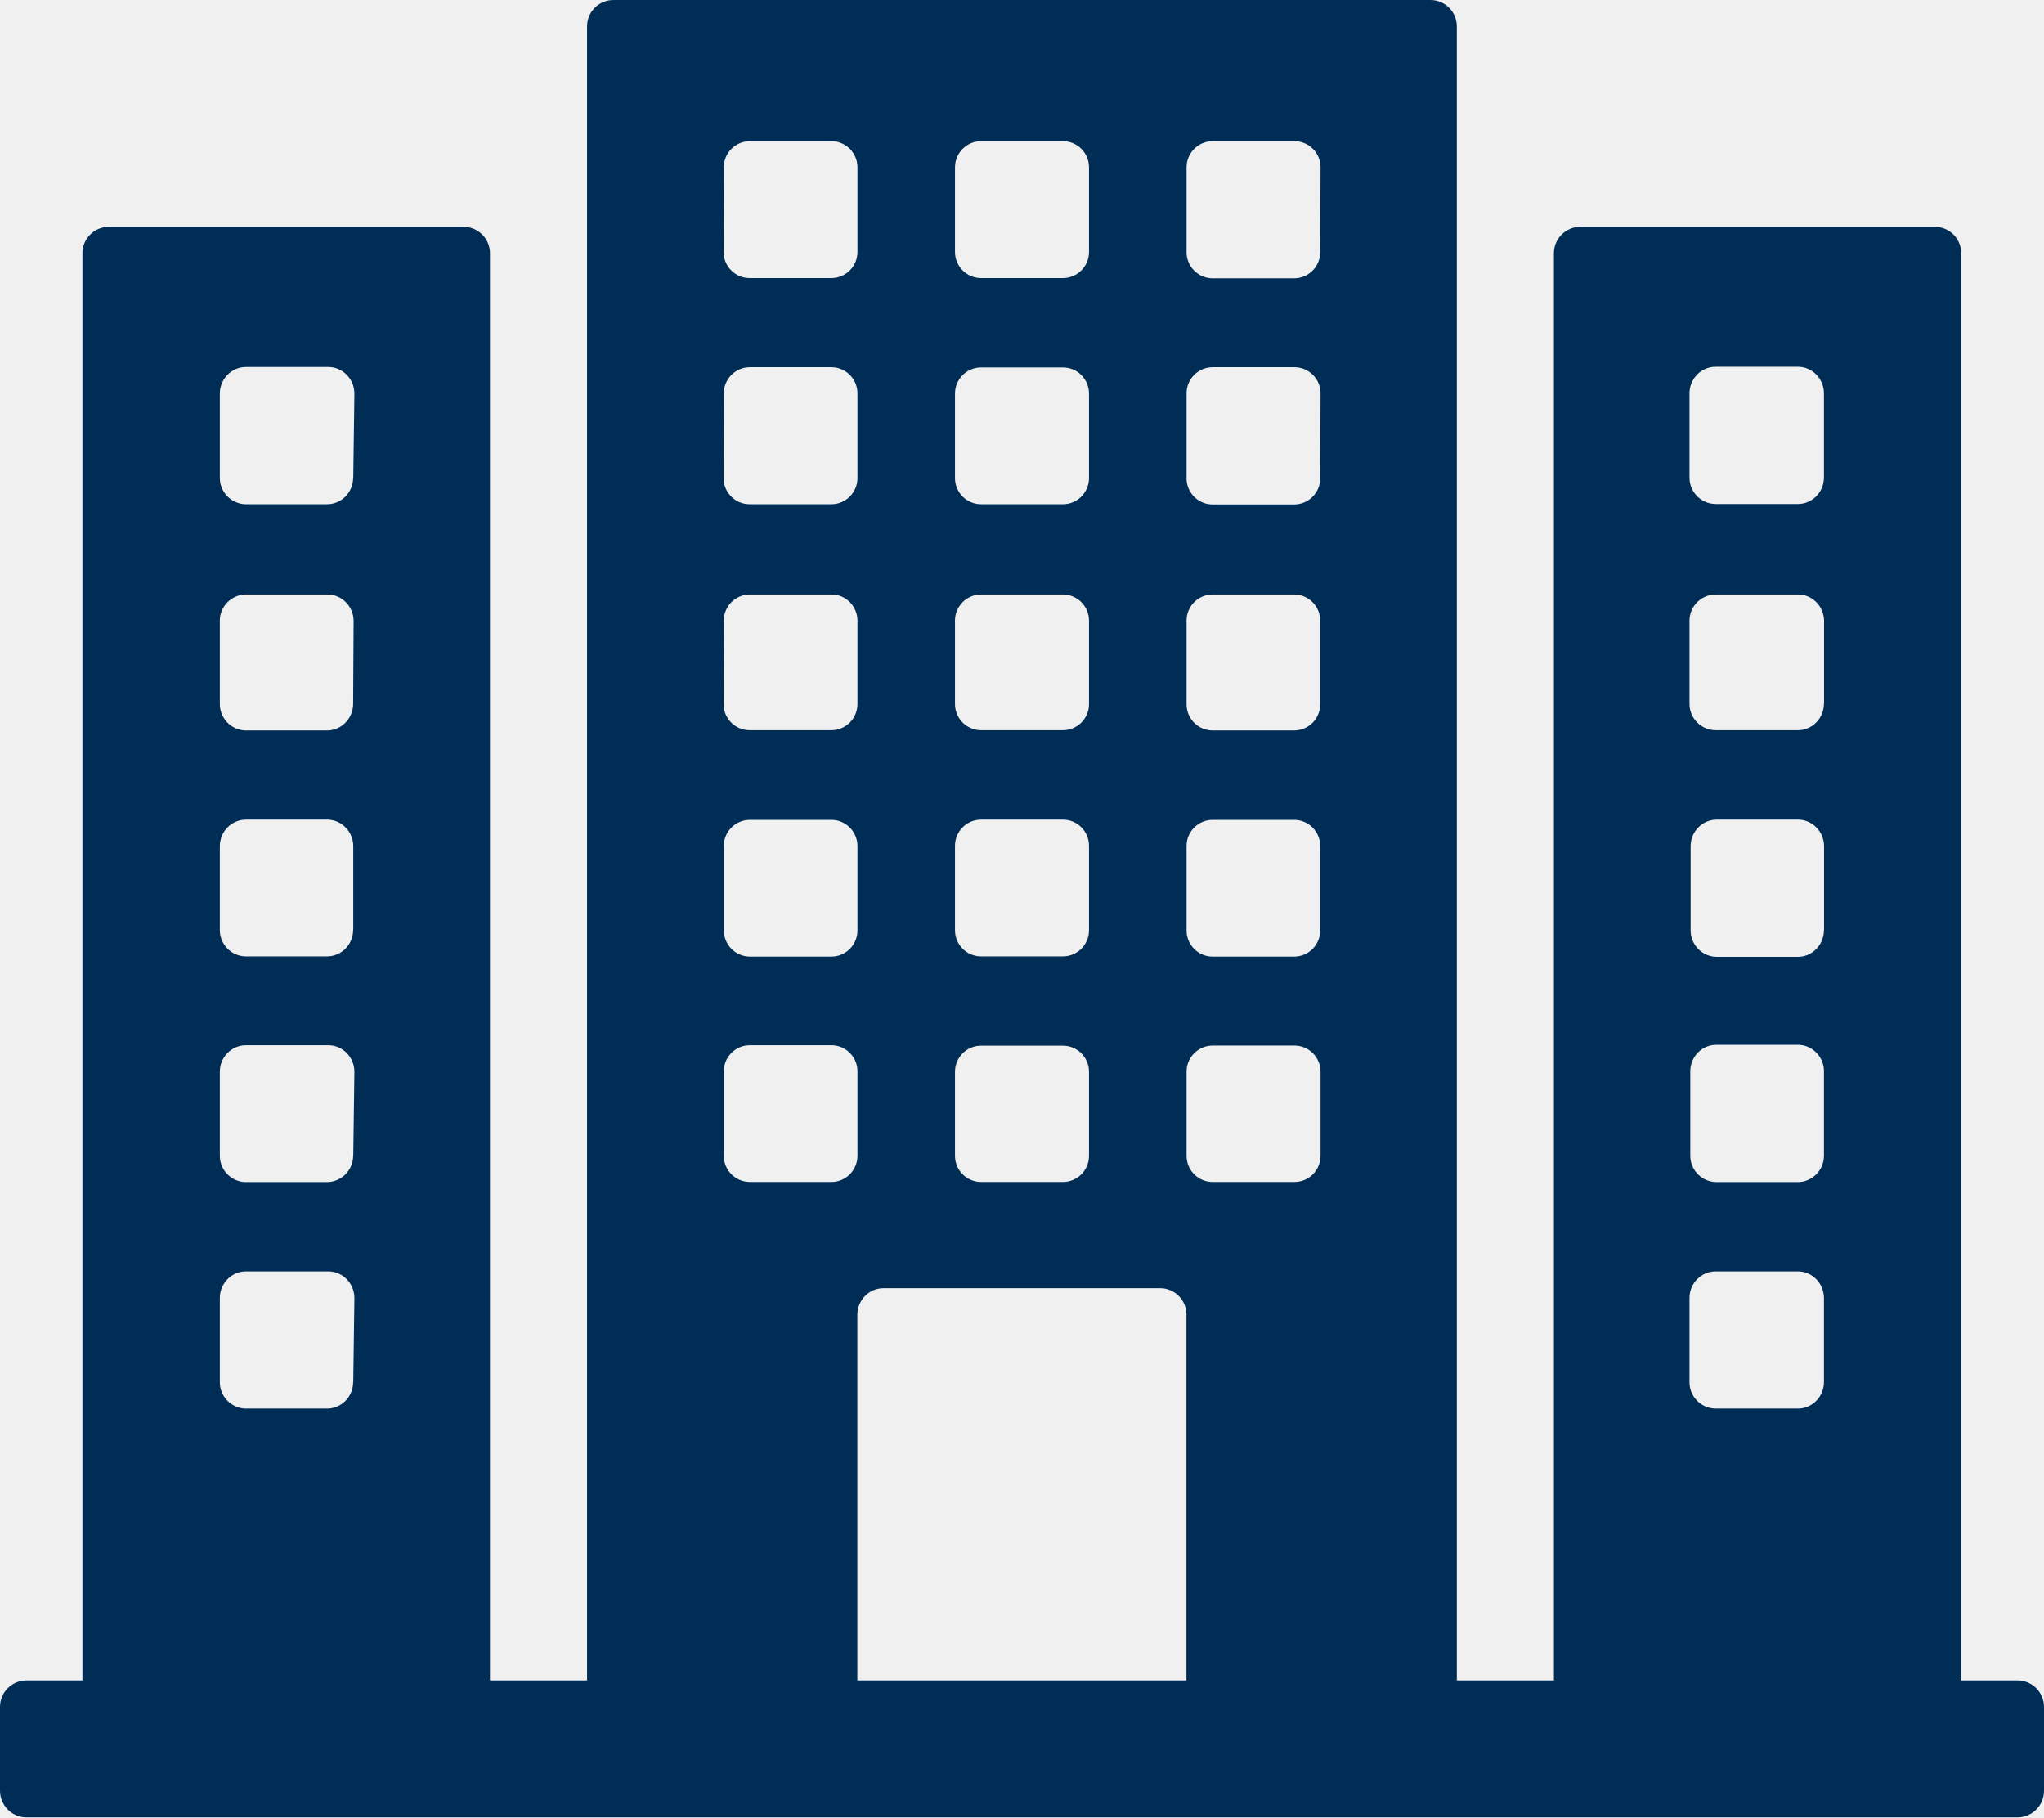
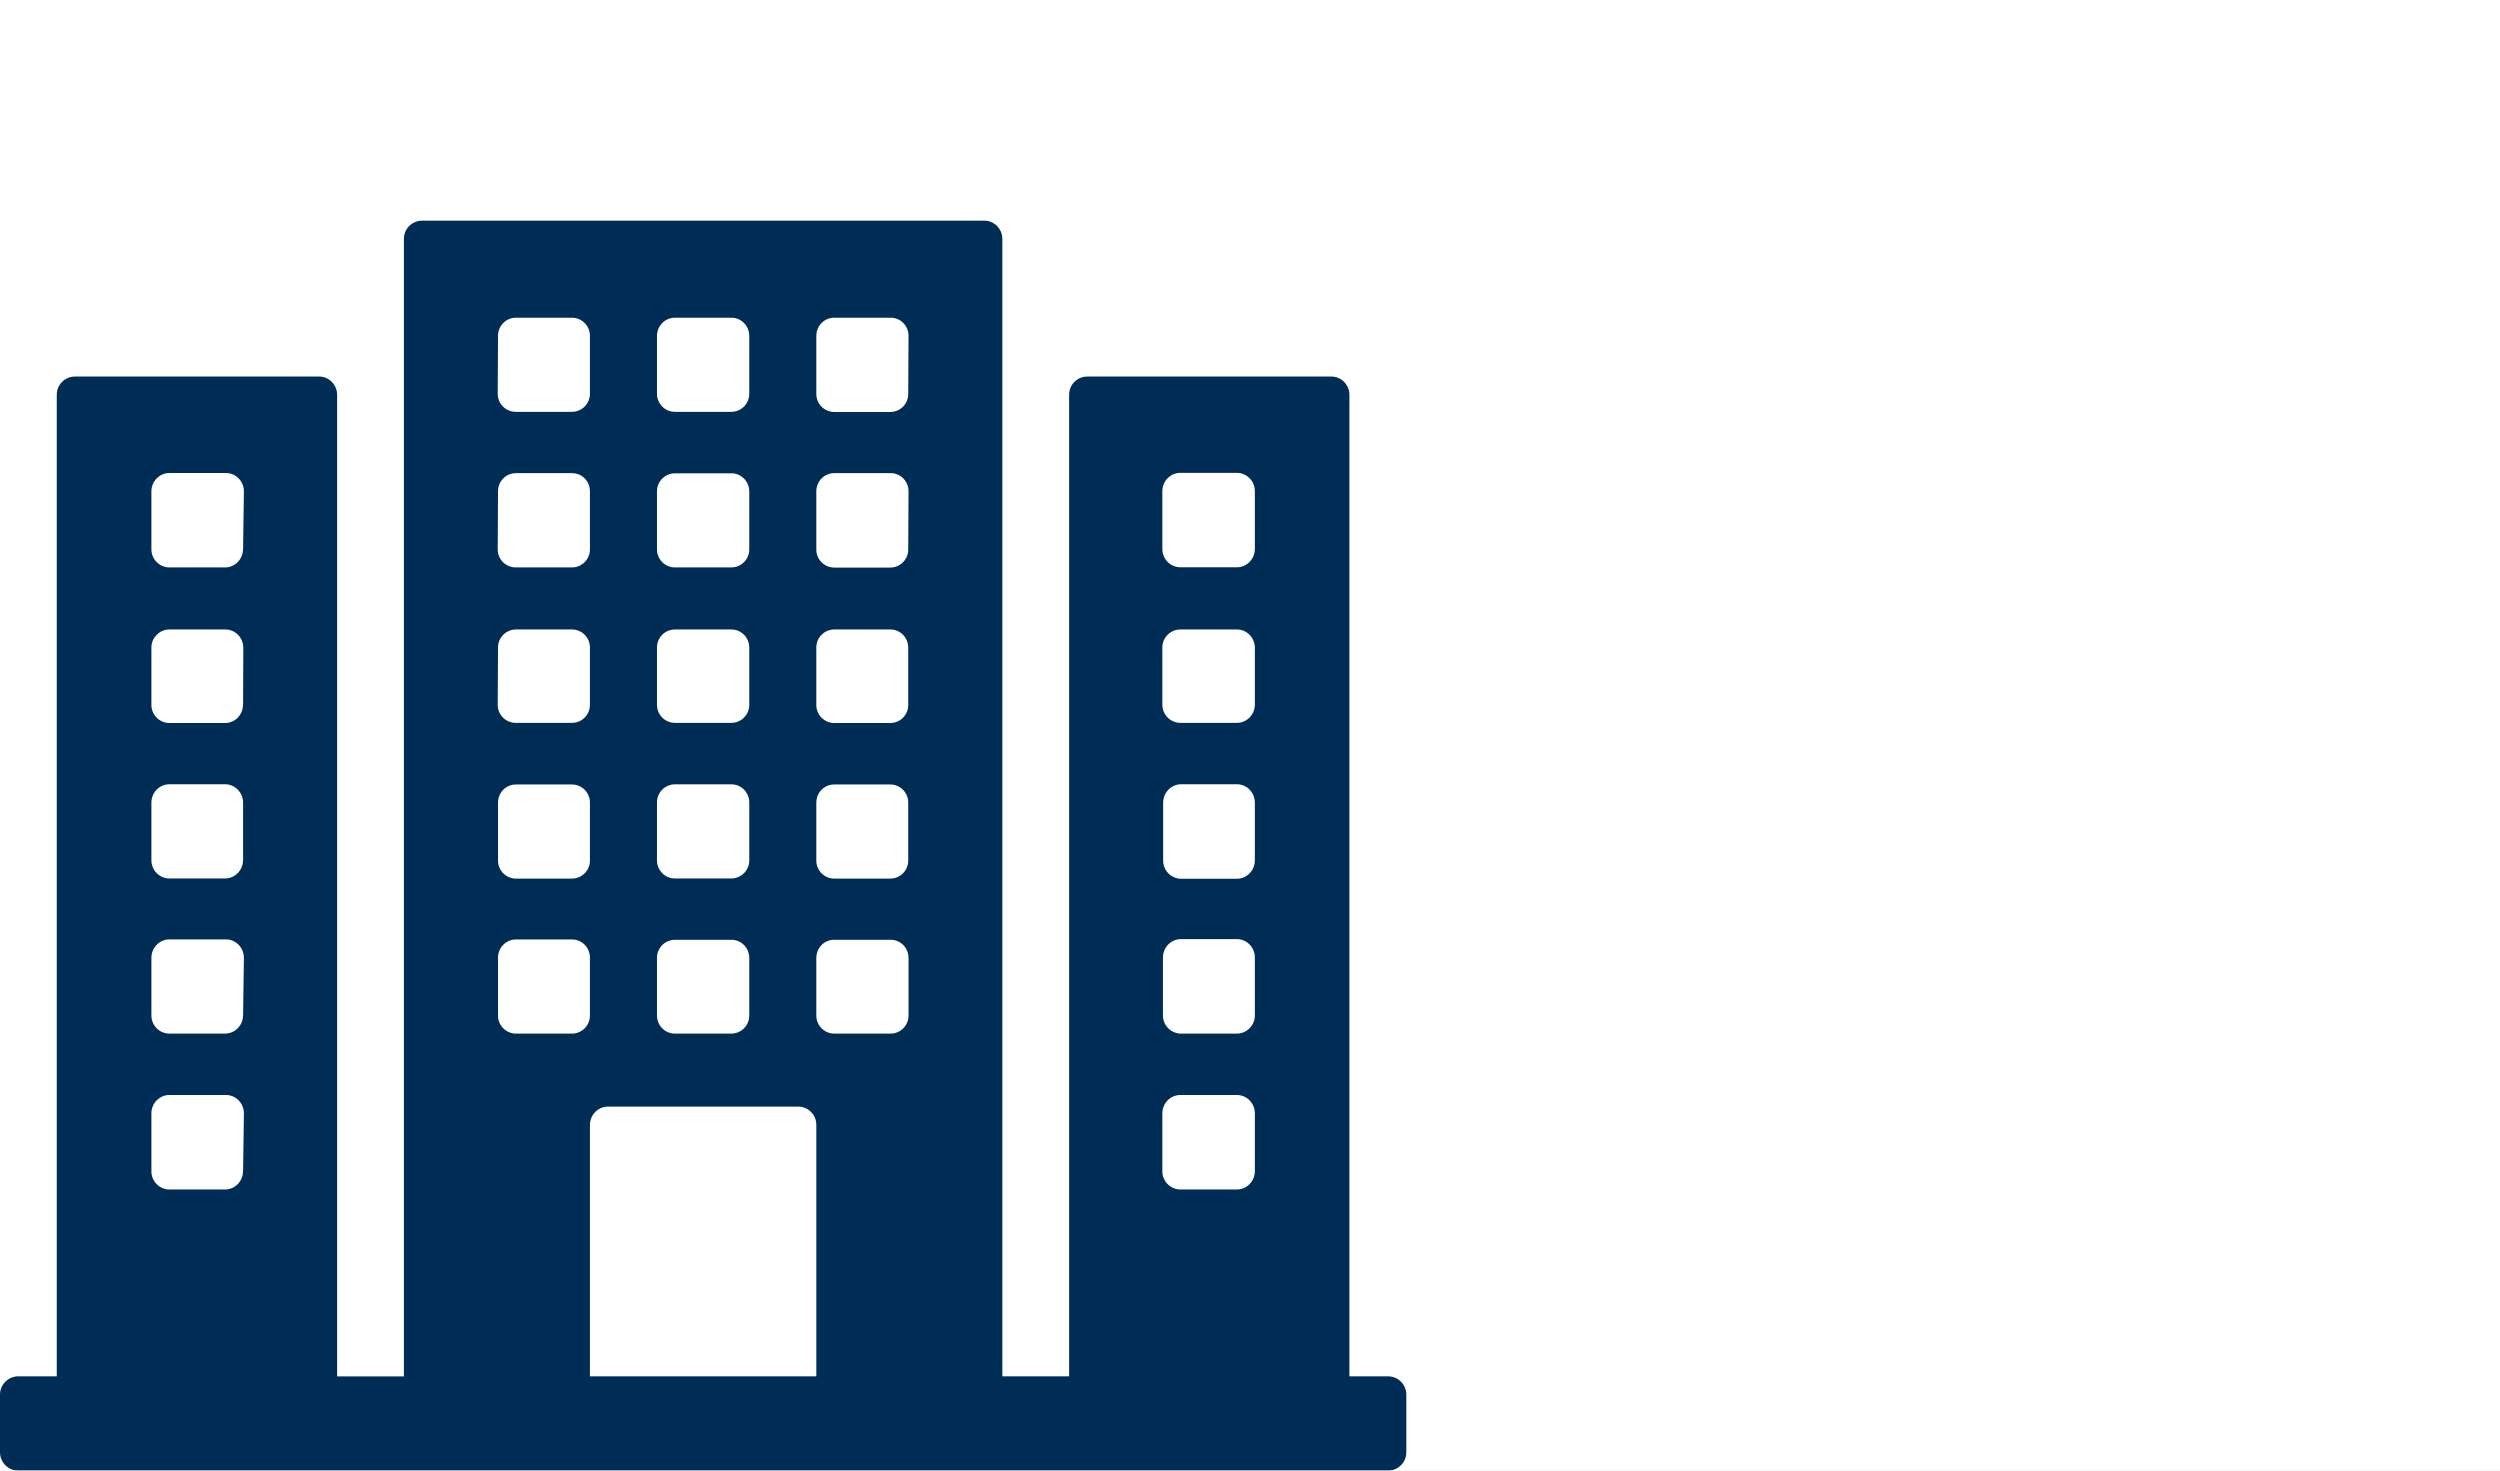
- <svg xmlns="http://www.w3.org/2000/svg" width="18" height="16" viewBox="0 0 18 16">
-   <path fill="#002D56" fill-rule="evenodd" d="M16.062 4.203c0 .13-.103.234-.23.234h-.724a.232.232 0 0 1-.23-.234v-.74c0-.129.103-.234.23-.234h.724c.127 0 .23.105.23.235v.739zm0 1.991c0 .13-.103.235-.23.235h-.724a.232.232 0 0 1-.23-.235v-.739a.232.232 0 0 1 .24-.221h.725c.12.005.215.103.22.225v.735zm0 1.995c0 .13-.103.235-.23.235h-.724a.233.233 0 0 1-.22-.235V7.45c0-.13.104-.234.23-.234h.725c.123.006.22.109.22.234v.74zm0 1.988a.232.232 0 0 1-.222.23h-.725a.232.232 0 0 1-.23-.235v-.74c0-.129.103-.234.23-.234h.725a.233.233 0 0 1 .222.242v.737zm0 1.99c0 .13-.103.234-.23.234h-.724a.232.232 0 0 1-.23-.234v-.74c0-.129.103-.234.23-.234h.724c.127 0 .23.105.23.235v.739zm-4.436-9.95a.23.23 0 0 1-.228.233h-.725a.23.23 0 0 1-.224-.235v-.739a.23.23 0 0 1 .228-.233h.724a.23.23 0 0 1 .228.233l-.003.74zm0 1.991a.23.23 0 0 1-.228.233h-.725a.23.23 0 0 1-.224-.236v-.74a.23.23 0 0 1 .228-.232h.724a.23.23 0 0 1 .228.233l-.003.742zm0 1.99a.23.23 0 0 1-.228.233h-.725a.23.23 0 0 1-.224-.235v-.739a.23.23 0 0 1 .224-.223h.725a.23.23 0 0 1 .228.232v.732zm0 1.991a.23.23 0 0 1-.228.233h-.725a.23.23 0 0 1-.224-.233V7.45a.23.23 0 0 1 .228-.232h.724a.23.23 0 0 1 .225.232v.74zm.003 1.986a.23.23 0 0 1-.23.231h-.726a.23.23 0 0 1-.224-.229v-.739a.23.23 0 0 1 .228-.233h.724a.23.23 0 0 1 .228.233v.737zm-1.18 4.619H7.55v-3.218c0-.13.103-.235.23-.235h2.434a.232.232 0 0 1 .234.23v3.223zm-3.122-4.388h-.725a.23.23 0 0 1-.228-.233v-.739a.23.23 0 0 1 .228-.232h.725a.23.23 0 0 1 .224.236v.74a.23.23 0 0 1-.224.228zM6.374 7.45a.23.23 0 0 1 .228-.232h.725a.23.23 0 0 1 .224.232v.74a.23.23 0 0 1-.228.232H6.6a.23.23 0 0 1-.225-.233V7.45zm0-1.993a.23.23 0 0 1 .228-.223h.725c.12.001.22.1.224.223v.74a.23.23 0 0 1-.228.232H6.6a.23.23 0 0 1-.228-.233l.003-.739zm0-1.991a.23.23 0 0 1 .228-.233h.725a.23.23 0 0 1 .224.234v.74a.23.23 0 0 1-.228.232H6.6a.23.23 0 0 1-.228-.233l.003-.74zm0-1.99a.23.23 0 0 1 .228-.233h.725a.23.23 0 0 1 .224.233v.739a.23.23 0 0 1-.228.233H6.6a.23.23 0 0 1-.228-.233l.003-.739zm2.036 7.96a.23.23 0 0 1 .228-.23h.724a.23.23 0 0 1 .228.232v.74a.23.23 0 0 1-.228.228h-.724a.23.23 0 0 1-.228-.233v-.737zm0-1.99a.23.23 0 0 1 .228-.23h.724a.23.23 0 0 1 .228.233v.741a.23.23 0 0 1-.228.23h-.724a.23.23 0 0 1-.228-.23v-.743zm0-1.989a.23.23 0 0 1 .228-.223h.724a.23.23 0 0 1 .228.232v.74a.23.23 0 0 1-.228.223h-.724a.23.23 0 0 1-.228-.233v-.739zm0-1.991a.23.23 0 0 1 .228-.231h.724a.23.23 0 0 1 .228.232v.74a.23.23 0 0 1-.228.232h-.724a.23.23 0 0 1-.228-.233v-.74zm0-1.99a.23.23 0 0 1 .228-.233h.724a.23.23 0 0 1 .228.233v.739a.23.23 0 0 1-.228.233h-.724a.23.23 0 0 1-.228-.233v-.739zM3.11 4.205c0 .13-.103.234-.23.234h-.724a.233.233 0 0 1-.22-.234v-.74c0-.129.104-.234.23-.234h.725c.127 0 .23.105.23.235l-.01.739zm0 1.991c0 .13-.103.235-.23.235h-.724a.233.233 0 0 1-.22-.237v-.739a.232.232 0 0 1 .223-.221h.725c.127 0 .23.105.23.234l-.004.728zm0 1.99c0 .13-.103.234-.23.234h-.724a.232.232 0 0 1-.22-.23v-.74c0-.13.104-.234.23-.234h.725c.123.006.22.109.22.234v.736zm0 1.991a.232.232 0 0 1-.23.23h-.724a.232.232 0 0 1-.22-.232v-.739c0-.13.104-.234.23-.234h.725c.127 0 .23.105.23.234l-.01.741zm0 1.99c0 .13-.103.234-.23.234h-.724a.233.233 0 0 1-.22-.234v-.74c0-.129.104-.234.23-.234h.725c.127 0 .23.105.23.235l-.01.739zm14.657 2.627h-.496V2.232a.232.232 0 0 0-.23-.235h-3.127a.232.232 0 0 0-.23.235v12.562h-.855V.234A.232.232 0 0 0 12.6 0H5.4a.232.232 0 0 0-.23.235v14.559h-.855V2.232a.232.232 0 0 0-.23-.235H.956a.232.232 0 0 0-.23.235v12.562H.232a.234.234 0 0 0-.232.23v.74c0 .13.104.236.232.236h17.536a.234.234 0 0 0 .232-.236v-.74a.234.234 0 0 0-.232-.23z" />
+ <svg xmlns="http://www.w3.org/2000/svg" xmlns:xlink="http://www.w3.org/1999/xlink" width="34" height="20" viewBox="0 0 34 20">
+   <defs>
+     <path id="a" d="M0 0h34v20H0z" />
+   </defs>
+   <g fill="none" fill-rule="evenodd">
+     <mask id="b" fill="#fff">
+       <use xlink:href="#a" />
+     </mask>
+     <use fill="#FFF" xlink:href="#a" />
+     <path fill="#002D56" d="M17.066 7.465c0 .138-.11.25-.244.25h-.77a.247.247 0 0 1-.244-.25V6.68c0-.137.11-.249.244-.249h.77c.135 0 .244.112.244.25v.784zm0 2.116c0 .138-.11.25-.244.25h-.77a.247.247 0 0 1-.244-.25v-.785a.246.246 0 0 1 .256-.235h.77c.126.006.227.11.232.24v.78zm0 2.12c0 .138-.11.25-.244.25h-.77a.247.247 0 0 1-.233-.25v-.785c0-.138.11-.25.245-.25h.77c.13.007.232.117.232.25v.785zm0 2.112a.247.247 0 0 1-.236.244h-.77a.247.247 0 0 1-.244-.25v-.785c0-.137.11-.25.244-.25h.77c.134.005.24.12.236.258v.783zm0 2.114c0 .138-.11.25-.244.25h-.77a.247.247 0 0 1-.244-.25v-.785c0-.138.11-.25.244-.25h.77c.135 0 .244.112.244.25v.785zM12.352 5.355a.245.245 0 0 1-.242.248h-.77a.245.245 0 0 1-.238-.25v-.785c0-.136.108-.247.242-.247h.77c.134 0 .242.11.242.247l-.004.787zm0 2.116a.245.245 0 0 1-.242.248h-.77a.245.245 0 0 1-.238-.252v-.785c0-.136.108-.247.242-.247h.77c.134 0 .242.11.242.247l-.004.79zm0 2.114a.245.245 0 0 1-.242.248h-.77a.245.245 0 0 1-.238-.25v-.785a.245.245 0 0 1 .238-.237h.77c.134 0 .242.11.242.247v.777zm0 2.116a.245.245 0 0 1-.242.248h-.77a.245.245 0 0 1-.238-.248v-.785c0-.137.108-.247.242-.247h.77a.245.245 0 0 1 .238.247v.785zm.004 2.11a.245.245 0 0 1-.244.246h-.772a.245.245 0 0 1-.238-.244v-.785c0-.137.108-.247.242-.247h.77c.134 0 .242.11.242.247v.783zm-1.254 4.907H8.023V15.3c0-.138.11-.25.245-.25h2.586a.247.247 0 0 1 .248.246v3.424zm-3.317-4.661h-.77a.245.245 0 0 1-.242-.248v-.785c0-.136.108-.247.242-.247h.77c.134.002.24.114.238.251v.785a.245.245 0 0 1-.238.244zm-1.012-3.14c0-.138.108-.248.242-.248h.77a.245.245 0 0 1 .238.247v.785a.245.245 0 0 1-.242.248h-.77a.245.245 0 0 1-.238-.248v-.785zm0-2.119a.245.245 0 0 1 .242-.237h.77a.245.245 0 0 1 .238.237v.785a.245.245 0 0 1-.242.248h-.77a.245.245 0 0 1-.242-.248l.004-.785zm0-2.116c0-.136.108-.247.242-.247h.77c.133.002.24.113.238.25v.784a.245.245 0 0 1-.242.248h-.77a.245.245 0 0 1-.242-.248l.004-.787zm0-2.114c0-.136.108-.247.242-.247h.77a.245.245 0 0 1 .238.247v.785a.245.245 0 0 1-.242.248h-.77a.245.245 0 0 1-.242-.248l.004-.785zm2.162 8.458a.245.245 0 0 1 .243-.245h.77c.133 0 .242.11.242.247v.785a.245.245 0 0 1-.243.244h-.77a.245.245 0 0 1-.242-.248v-.783zm0-2.114a.245.245 0 0 1 .243-.245h.77c.133 0 .242.11.242.247v.787a.245.245 0 0 1-.243.246h-.77a.245.245 0 0 1-.242-.246v-.789zm0-2.114a.245.245 0 0 1 .243-.237h.77c.133 0 .242.11.242.247v.785a.245.245 0 0 1-.243.238h-.77a.245.245 0 0 1-.242-.248v-.785zm0-2.116a.245.245 0 0 1 .243-.245h.77c.133 0 .242.11.242.247v.785a.245.245 0 0 1-.243.248h-.77a.245.245 0 0 1-.242-.248v-.787zm0-2.114c0-.136.109-.247.243-.247h.77c.133 0 .242.11.242.247v.785a.245.245 0 0 1-.243.248h-.77a.245.245 0 0 1-.242-.248v-.785zm-5.63 2.9c0 .137-.109.249-.244.249h-.77a.247.247 0 0 1-.232-.25v-.785c0-.137.11-.249.244-.249h.77c.135 0 .244.112.244.25l-.011.784zm0 2.115c0 .138-.109.25-.244.25h-.77a.247.247 0 0 1-.232-.252v-.785a.247.247 0 0 1 .236-.235h.77c.135 0 .244.111.244.249l-.003.773zm0 2.114c0 .138-.109.25-.244.25h-.77a.247.247 0 0 1-.232-.246v-.785c0-.138.11-.25.244-.25h.77c.13.007.233.117.233.25v.781zm0 2.116a.247.247 0 0 1-.244.244h-.77a.247.247 0 0 1-.232-.246v-.785c0-.138.11-.25.244-.25h.77c.135 0 .244.112.244.25l-.011.787zm0 2.114c0 .138-.109.25-.244.25h-.77a.247.247 0 0 1-.232-.25v-.785c0-.138.11-.25.244-.25h.77c.135 0 .244.112.244.25l-.011.785zm15.574 2.791h-.527V5.371c0-.138-.11-.25-.245-.25h-3.323a.247.247 0 0 0-.244.25v13.347h-.908V3.25c0-.137-.11-.249-.245-.249h-7.65a.247.247 0 0 0-.244.25v15.468h-.908V5.371c0-.138-.11-.25-.244-.25H1.016a.247.247 0 0 0-.244.25v13.347H.246a.249.249 0 0 0-.246.246v.785c0 .139.11.251.246.251H18.88a.249.249 0 0 0 .246-.251v-.785a.249.249 0 0 0-.246-.246z" mask="url(#b)" />
+   </g>
</svg>
